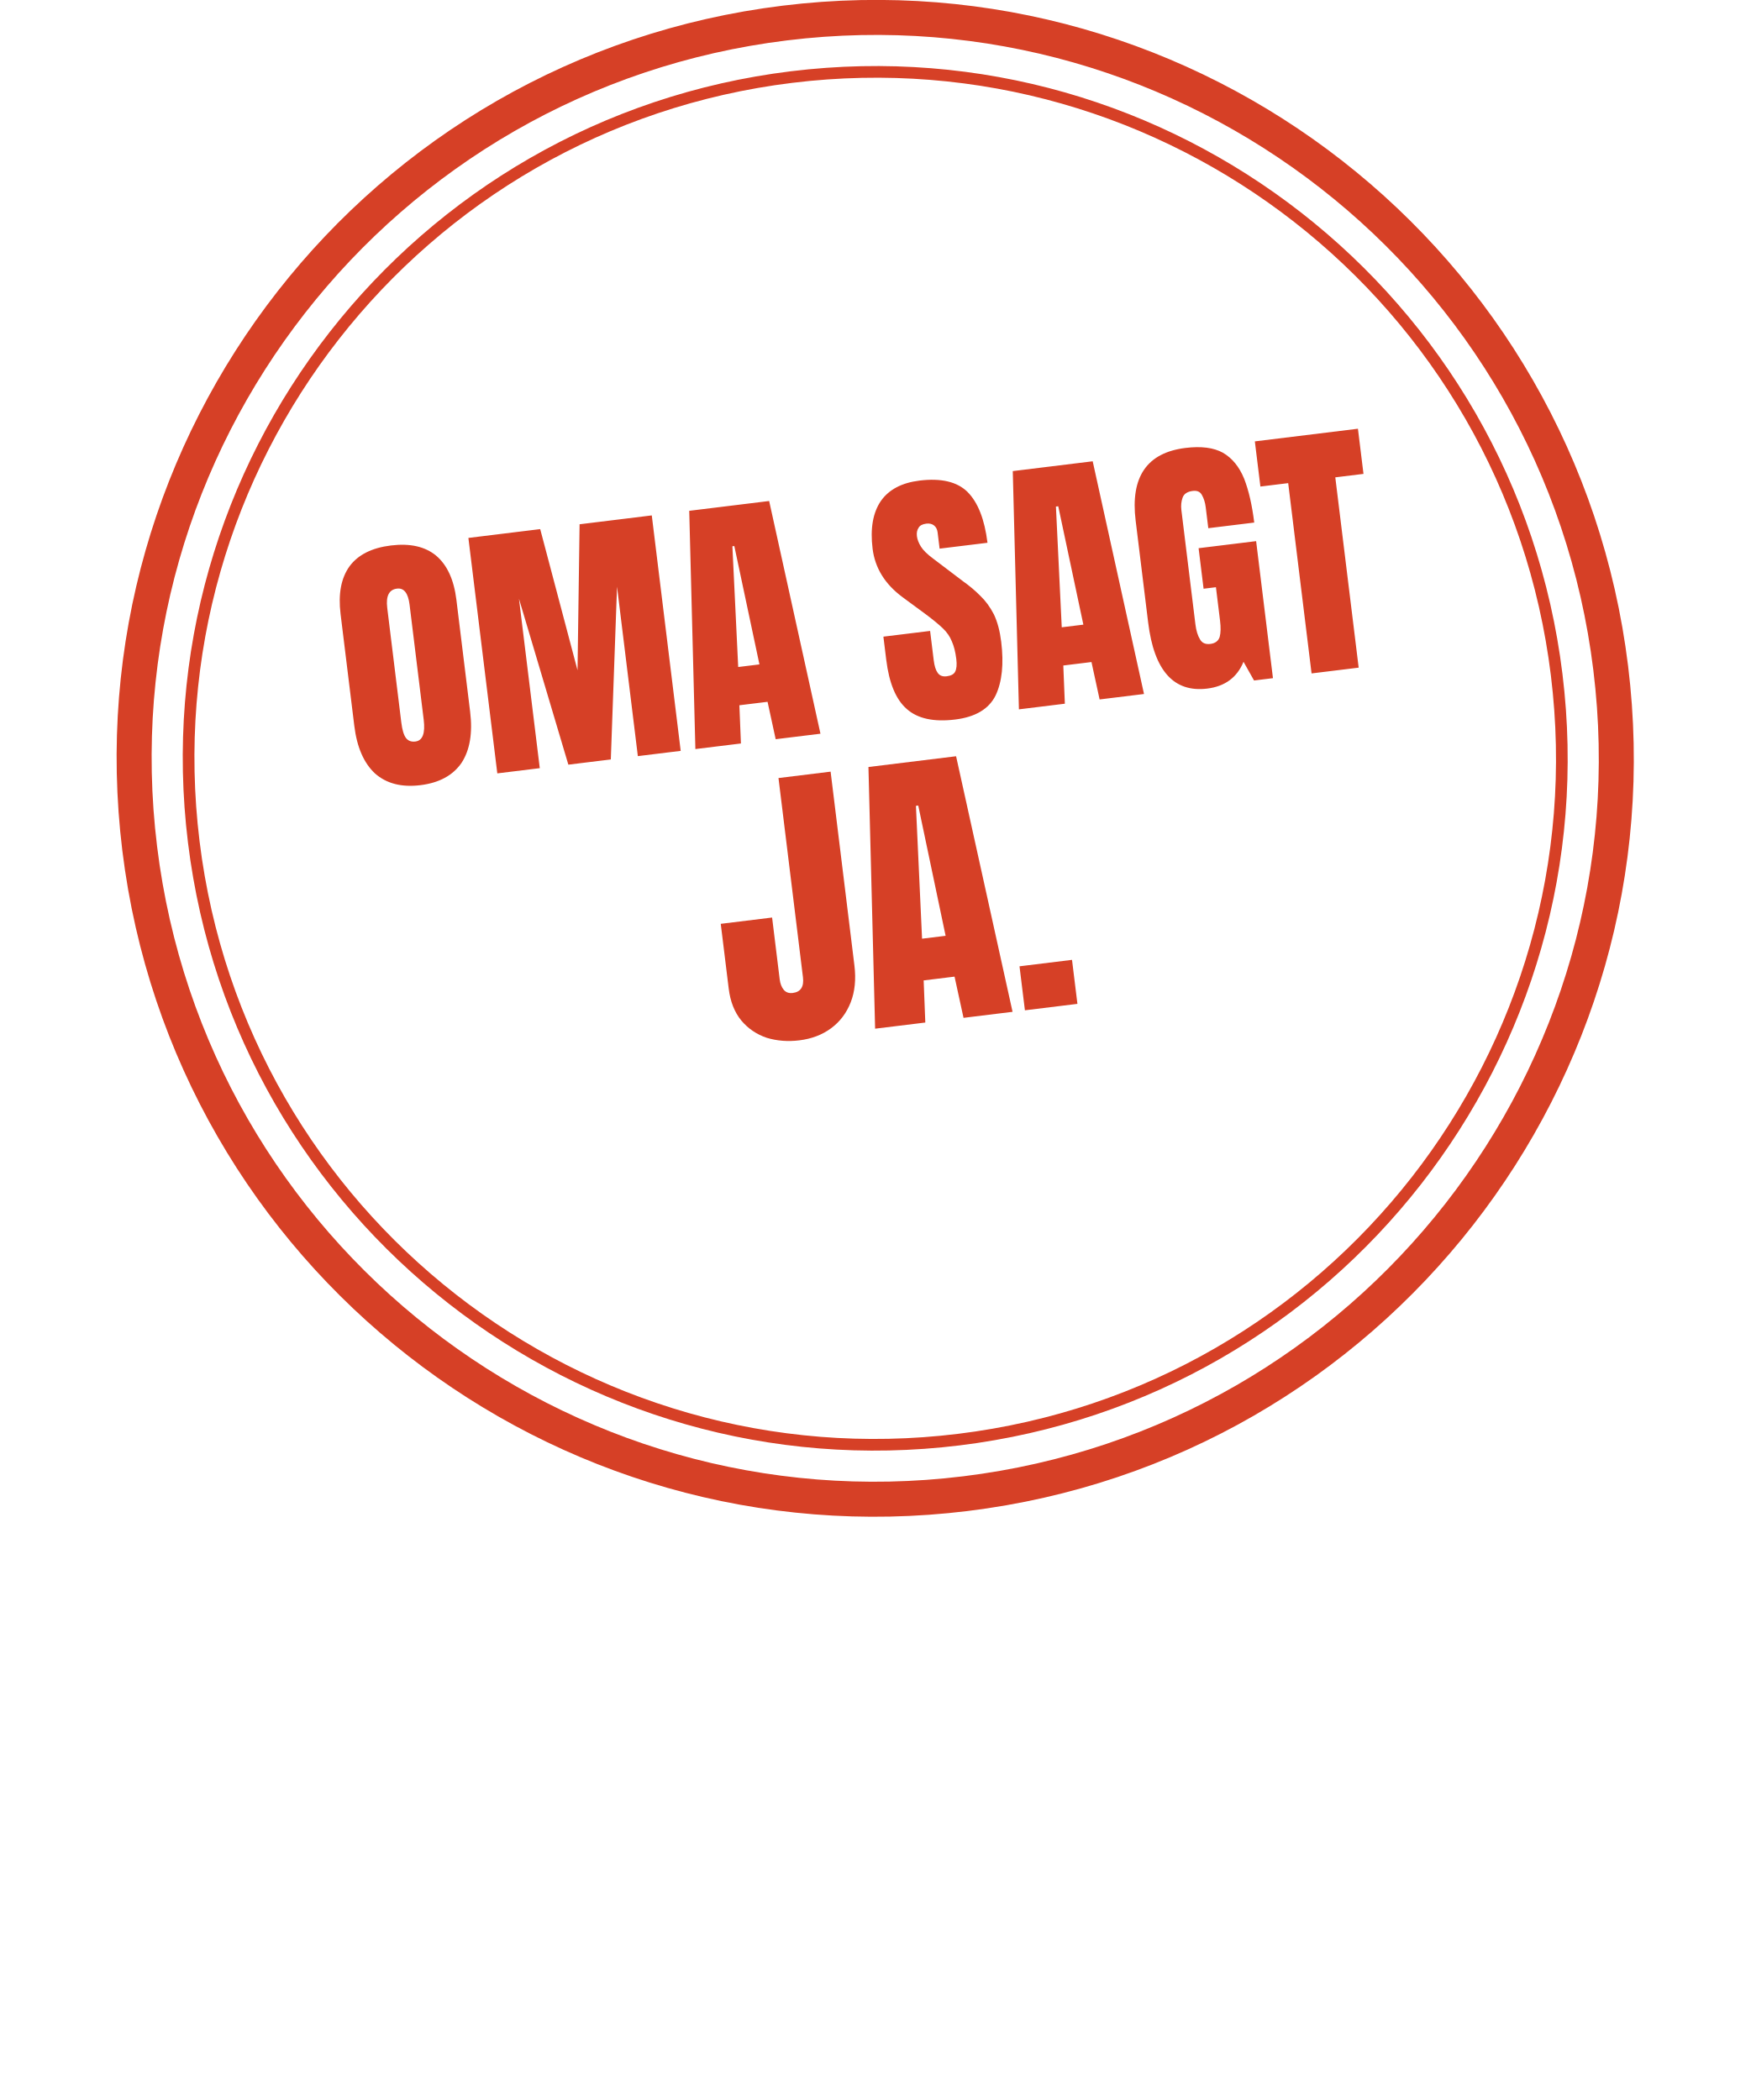
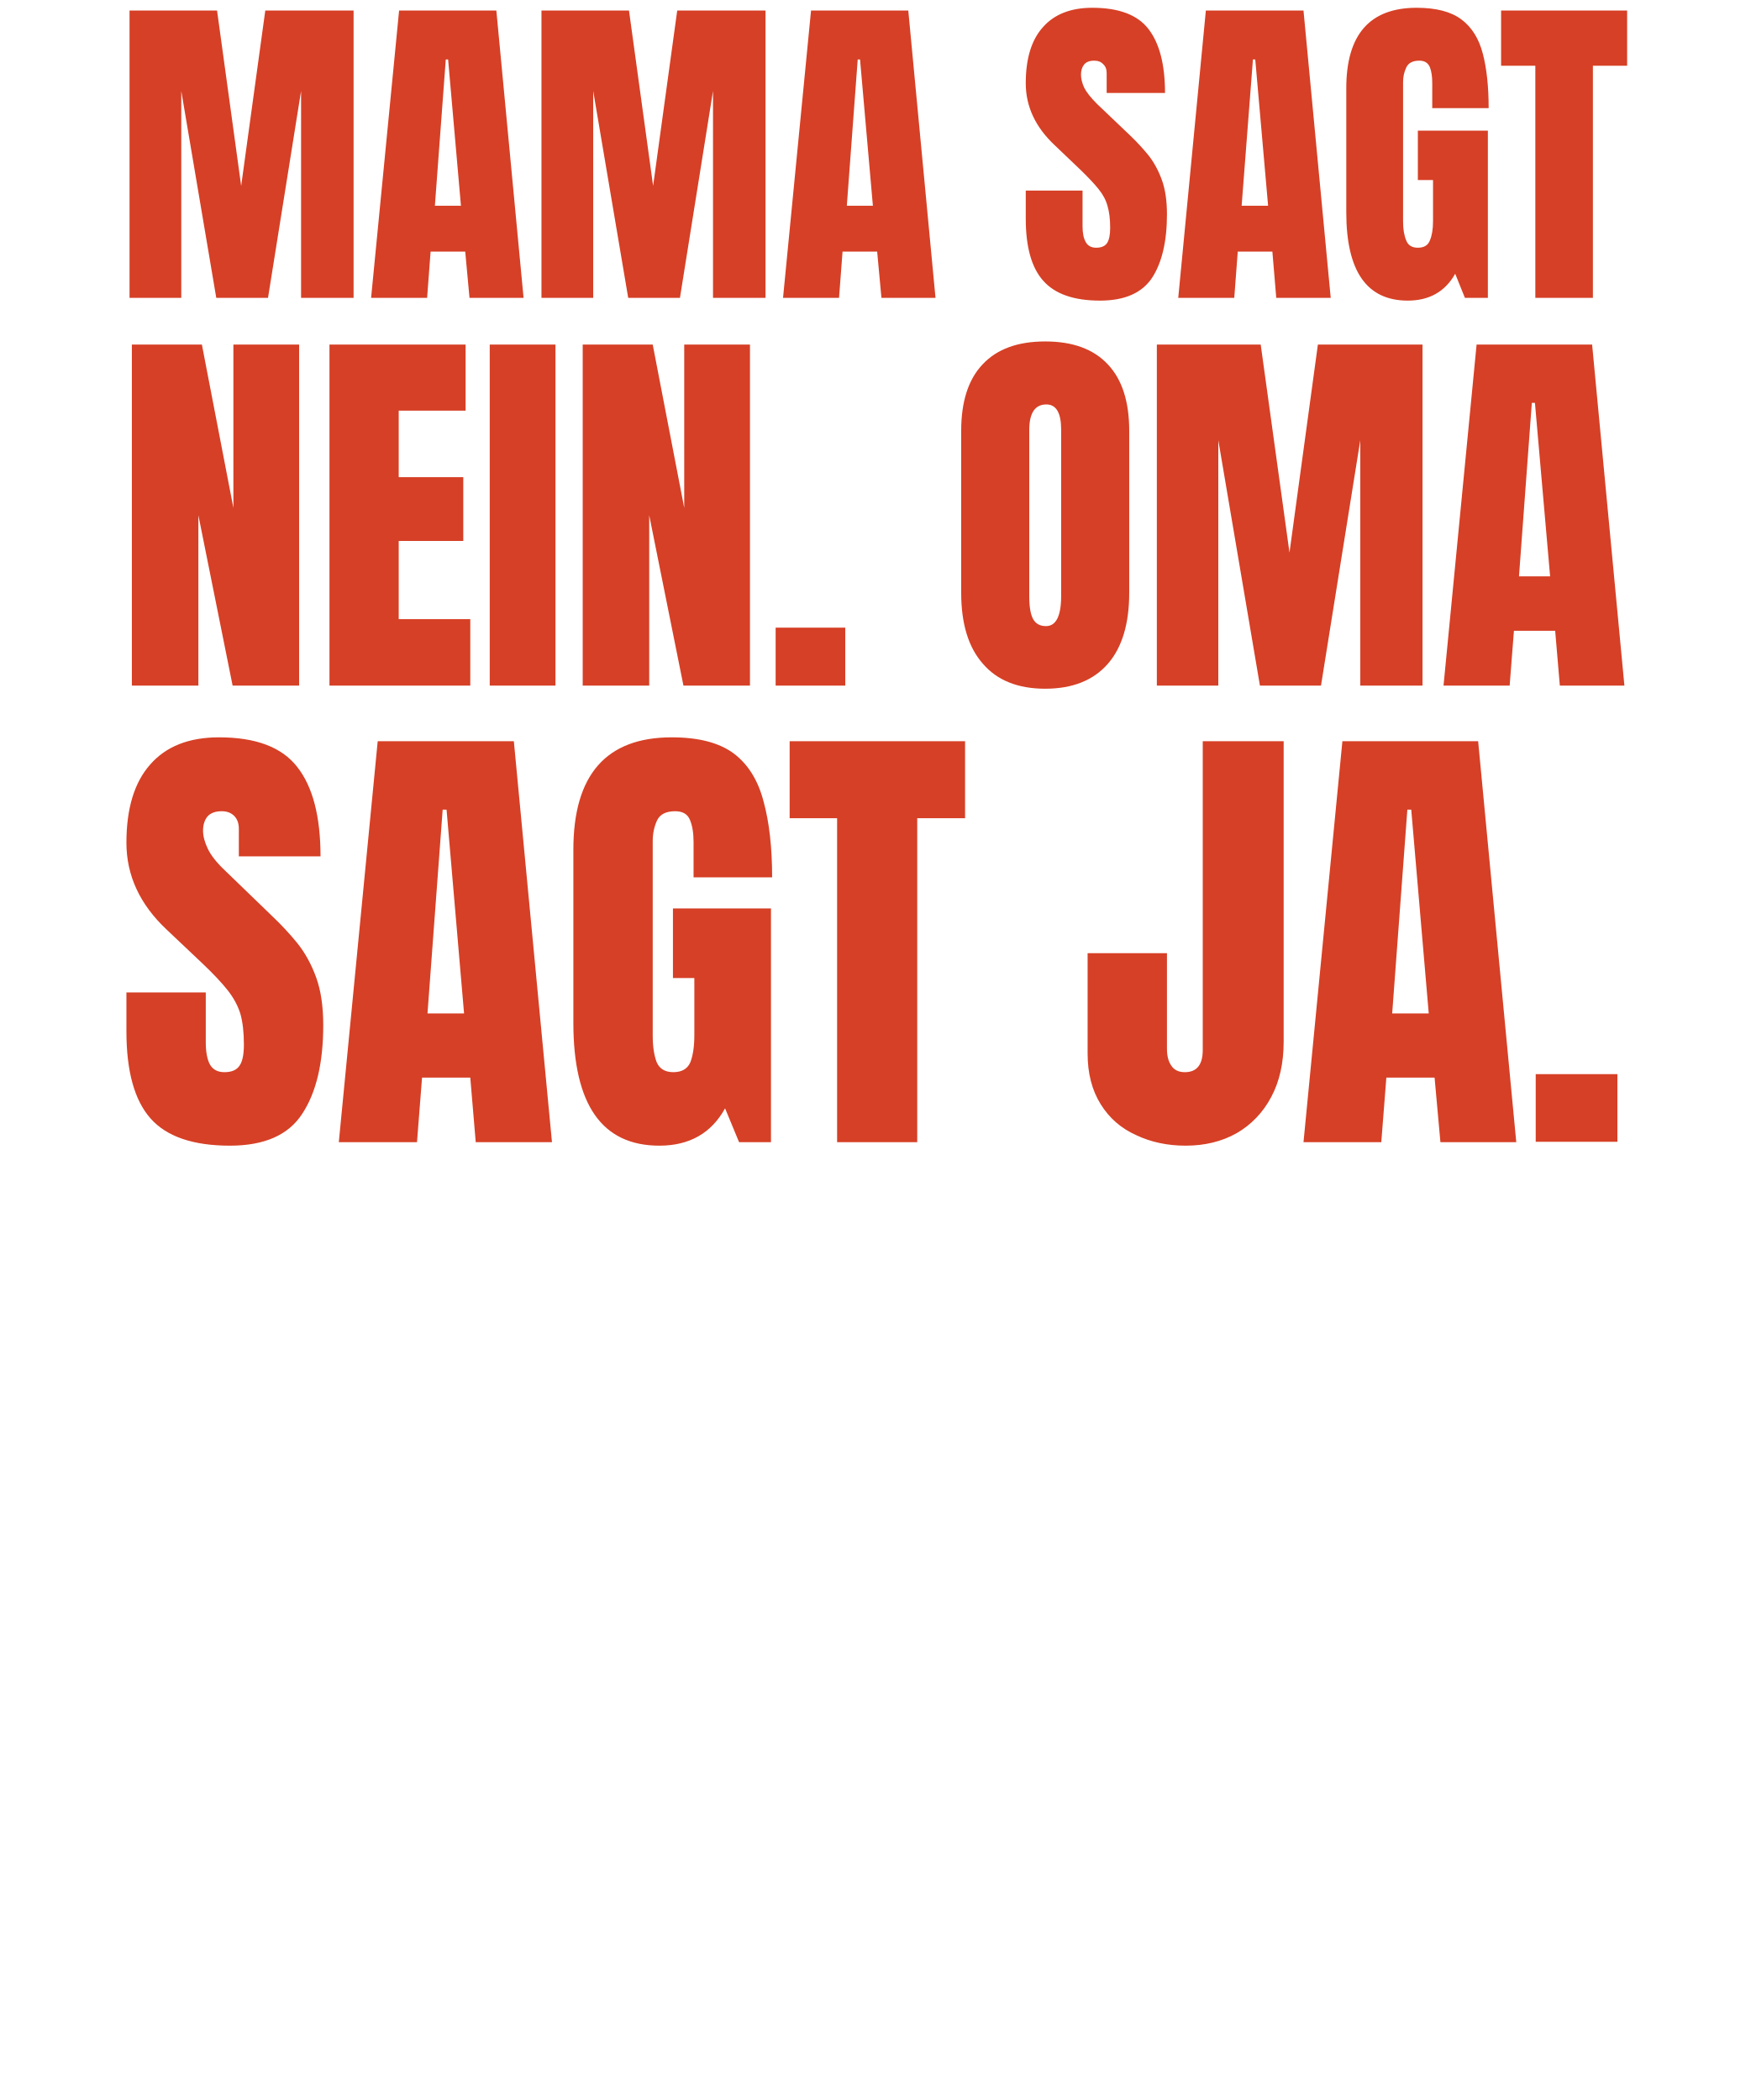
<svg xmlns="http://www.w3.org/2000/svg" width="4500" height="5400" viewBox="0 0 4500 5400">
  <g transform="translate(300,0) scale(1)">
-     <g transform="rotate(-7 1950 1950)">
-       <path d="M0 1950A1950 1950 0 1 0 3900 1950A1950 1950 0 1 0 0 1950ZM90 1950A1860 1860 0 1 0 3810 1950A1860 1860 0 1 0 90 1950Z" fill="#D64026" fill-rule="evenodd" />
-       <path d="M170 1950A1780 1780 0 1 0 3730 1950A1780 1780 0 1 0 170 1950ZM200 1950A1750 1750 0 1 0 3700 1950A1750 1750 0 1 0 200 1950Z" fill="#D64026" fill-rule="evenodd" />
-       <path d="M781 1876Q708 1876 669 1832Q631 1787 631 1704V1414Q631 1336 669 1295Q707 1255 781 1255Q855 1255 893 1295Q931 1336 931 1414V1704Q931 1787 893 1832Q854 1876 781 1876ZM782 1763Q810 1763 810 1710V1412Q810 1367 783 1367Q752 1367 752 1413V1710Q752 1739 759 1751Q766 1763 782 1763ZM981 1870V1260H1167L1218 1632L1269 1260H1456V1870H1345V1431L1275 1870H1165L1091 1431V1870ZM1494 1870 1553 1260H1760L1818 1870H1702L1693 1772H1620L1612 1870ZM1629 1674H1684L1657 1364H1652ZM2166 1876Q2083 1876 2046 1834Q2009 1793 2009 1702V1642H2130V1718Q2130 1740 2136 1751Q2142 1763 2158 1763Q2175 1763 2181 1754Q2188 1744 2188 1722Q2188 1694 2182 1675Q2177 1656 2163 1639Q2149 1622 2125 1599L2070 1547Q2009 1489 2009 1414Q2009 1336 2045 1295Q2081 1255 2150 1255Q2234 1255 2269 1299Q2304 1344 2304 1435H2180V1393Q2180 1381 2173 1374Q2166 1367 2154 1367Q2139 1367 2133 1375Q2126 1383 2126 1396Q2126 1409 2133 1424Q2140 1439 2160 1458L2230 1526Q2252 1546 2269 1568Q2287 1590 2298 1620Q2308 1650 2308 1692Q2308 1778 2277 1827Q2245 1876 2166 1876ZM2332 1870 2391 1260H2598L2656 1870H2541L2532 1772H2459L2451 1870ZM2467 1674H2523L2496 1364H2490ZM2819 1876Q2689 1876 2689 1689V1425Q2689 1255 2839 1255Q2900 1255 2933 1279Q2966 1304 2979 1352Q2991 1399 2991 1467H2872V1413Q2872 1394 2866 1380Q2861 1367 2844 1367Q2823 1367 2816 1381Q2809 1395 2809 1412V1708Q2809 1733 2816 1748Q2822 1763 2841 1763Q2860 1763 2867 1748Q2873 1733 2873 1707V1620H2841V1515H2990V1870H2941L2920 1819Q2888 1876 2819 1876ZM3090 1870V1377H3018V1260H3285V1377H3212V1870Z" fill="#D64026" />
-       <path d="M1668 2646Q1623 2646 1585 2629Q1548 2611 1526 2577Q1504 2542 1504 2492V2324H1637V2484Q1637 2501 1644 2512Q1651 2523 1666 2523Q1697 2523 1697 2486V1970H1832V2472Q1832 2526 1811 2565Q1790 2604 1753 2625Q1716 2646 1668 2646ZM1865 2640 1930 1970H2157L2221 2640H2094L2084 2532H2004L1995 2640ZM2013 2425H2074L2045 2084H2039ZM2253 2640V2526H2389V2640Z" fill="#D64026" />
+     <g transform="translate(0,27)">
+       <path d="M33 739V0H258L320 451L382 0H609V739H474V207L389 739H256L166 207V739ZM654 739 726 0H976L1046 739H907L896 620H807L798 739ZM818 502H885L852 126H846ZM1092 739V0H1317L1379 451L1441 0H1668V739H1533V207L1448 739H1315L1225 207V739ZM1713 739 1785 0H2035L2105 739H1966L1955 620H1866L1857 739ZM1877 502H1944L1911 126H1905ZM2528 746Q2427 746 2382 695Q2337 645 2337 535V463H2483V555Q2483 581 2491 595Q2499 610 2518 610Q2538 610 2546 598Q2554 586 2554 559Q2554 525 2547 502Q2541 480 2524 459Q2507 438 2478 410L2412 347Q2337 277 2337 187Q2337 92 2381 43Q2425 -7 2508 -7Q2610 -7 2652 47Q2695 102 2695 212H2545V161Q2545 146 2536 138Q2528 129 2513 129Q2495 129 2487 139Q2479 149 2479 165Q2479 180 2487 198Q2496 216 2520 240L2606 322Q2631 346 2653 373Q2674 400 2687 436Q2700 472 2700 524Q2700 628 2662 687Q2623 746 2528 746ZM2729 739 2800 0H3051L3121 739H2981L2971 620H2882L2873 739ZM2892 502H2960L2927 126H2921ZM3319 746Q3161 746 3161 519V200Q3161 -7 3342 -7Q3417 -7 3457 23Q3497 53 3512 111Q3527 168 3527 251H3382V186Q3382 162 3376 146Q3369 129 3349 129Q3323 129 3315 147Q3307 164 3307 184V543Q3307 572 3315 591Q3322 610 3345 610Q3369 610 3376 591Q3384 572 3384 542V436H3345V309H3525V739H3466L3441 677Q3402 746 3319 746ZM3647 739V142H3559V0H3883V142H3795V739Z" fill="#D64026" />
+       <path d="M39 1736V859H219L300 1279V859H469V1736H298L210 1298V1736ZM547 1736V859H897V1029H725V1200H891V1364H725V1565H909V1736ZM959 1736V859H1128V1736ZM1198 1736V859H1378L1459 1279V859H1628V1736H1457L1369 1298V1736ZM1694 1736V1587H1873V1736ZM2387 1744Q2282 1744 2227 1680Q2171 1617 2171 1497V1081Q2171 968 2226 910Q2281 851 2387 851Q2493 851 2548 910Q2603 968 2603 1081V1497Q2603 1617 2548 1680Q2492 1744 2387 1744ZM2389 1583Q2428 1583 2428 1505V1078Q2428 1013 2390 1013Q2346 1013 2346 1079V1506Q2346 1547 2356 1565Q2366 1583 2389 1583ZM2674 1736V859H2941L3015 1394L3088 859H3357V1736H3197V1105L3096 1736H2939L2832 1105V1736ZM3411 1736 3496 859H3793L3876 1736H3710L3698 1595H3592L3581 1736ZM3605 1455H3685L3646 1009H3638Z" fill="#D64026" />
+       <path d="M291 2919Q149 2919 87 2849Q25 2779 25 2625V2525H229V2653Q229 2689 239 2709Q250 2730 277 2730Q305 2730 316 2713Q327 2697 327 2659Q327 2612 318 2580Q308 2548 285 2519Q262 2490 221 2451L128 2363Q25 2266 25 2140Q25 2008 86 1939Q147 1869 263 1869Q405 1869 464 1945Q524 2021 524 2175H314V2104Q314 2083 302 2071Q290 2059 270 2059Q245 2059 233 2073Q222 2087 222 2109Q222 2130 234 2155Q246 2181 280 2213L399 2328Q435 2362 465 2399Q495 2437 513 2487Q531 2537 531 2609Q531 2755 477 2837Q424 2919 291 2919ZM571 2910 671 1879H1021L1119 2910H923L909 2744H785L772 2910ZM799 2579H893L848 2055H838ZM1395 2919Q1174 2919 1174 2603V2158Q1174 1869 1427 1869Q1531 1869 1587 1911Q1642 1953 1663 2034Q1685 2114 1685 2229H1483V2138Q1483 2104 1474 2082Q1465 2059 1436 2059Q1400 2059 1389 2083Q1378 2107 1378 2136V2636Q1378 2677 1388 2704Q1399 2730 1431 2730Q1464 2730 1475 2704Q1485 2677 1485 2635V2488H1430V2309H1682V2910H1600L1564 2823Q1511 2919 1395 2919ZM1852 2910V2077H1730V1879H2181V2077H2058V2910ZM2748 2919Q2678 2919 2621 2892Q2563 2866 2530 2813Q2496 2759 2496 2682V2424H2700V2670Q2700 2697 2711 2713Q2722 2730 2746 2730Q2792 2730 2792 2673V1879H3000V2652Q3000 2734 2968 2794Q2936 2854 2879 2887Q2822 2919 2748 2919ZM3051 2910 3151 1879H3500L3598 2910H3403L3388 2744H3264L3251 2910ZM3279 2579H3373L3328 2055H3318ZM3648 2909V2735H3858V2909Z" fill="#D64026" />
    </g>
  </g>
</svg>
